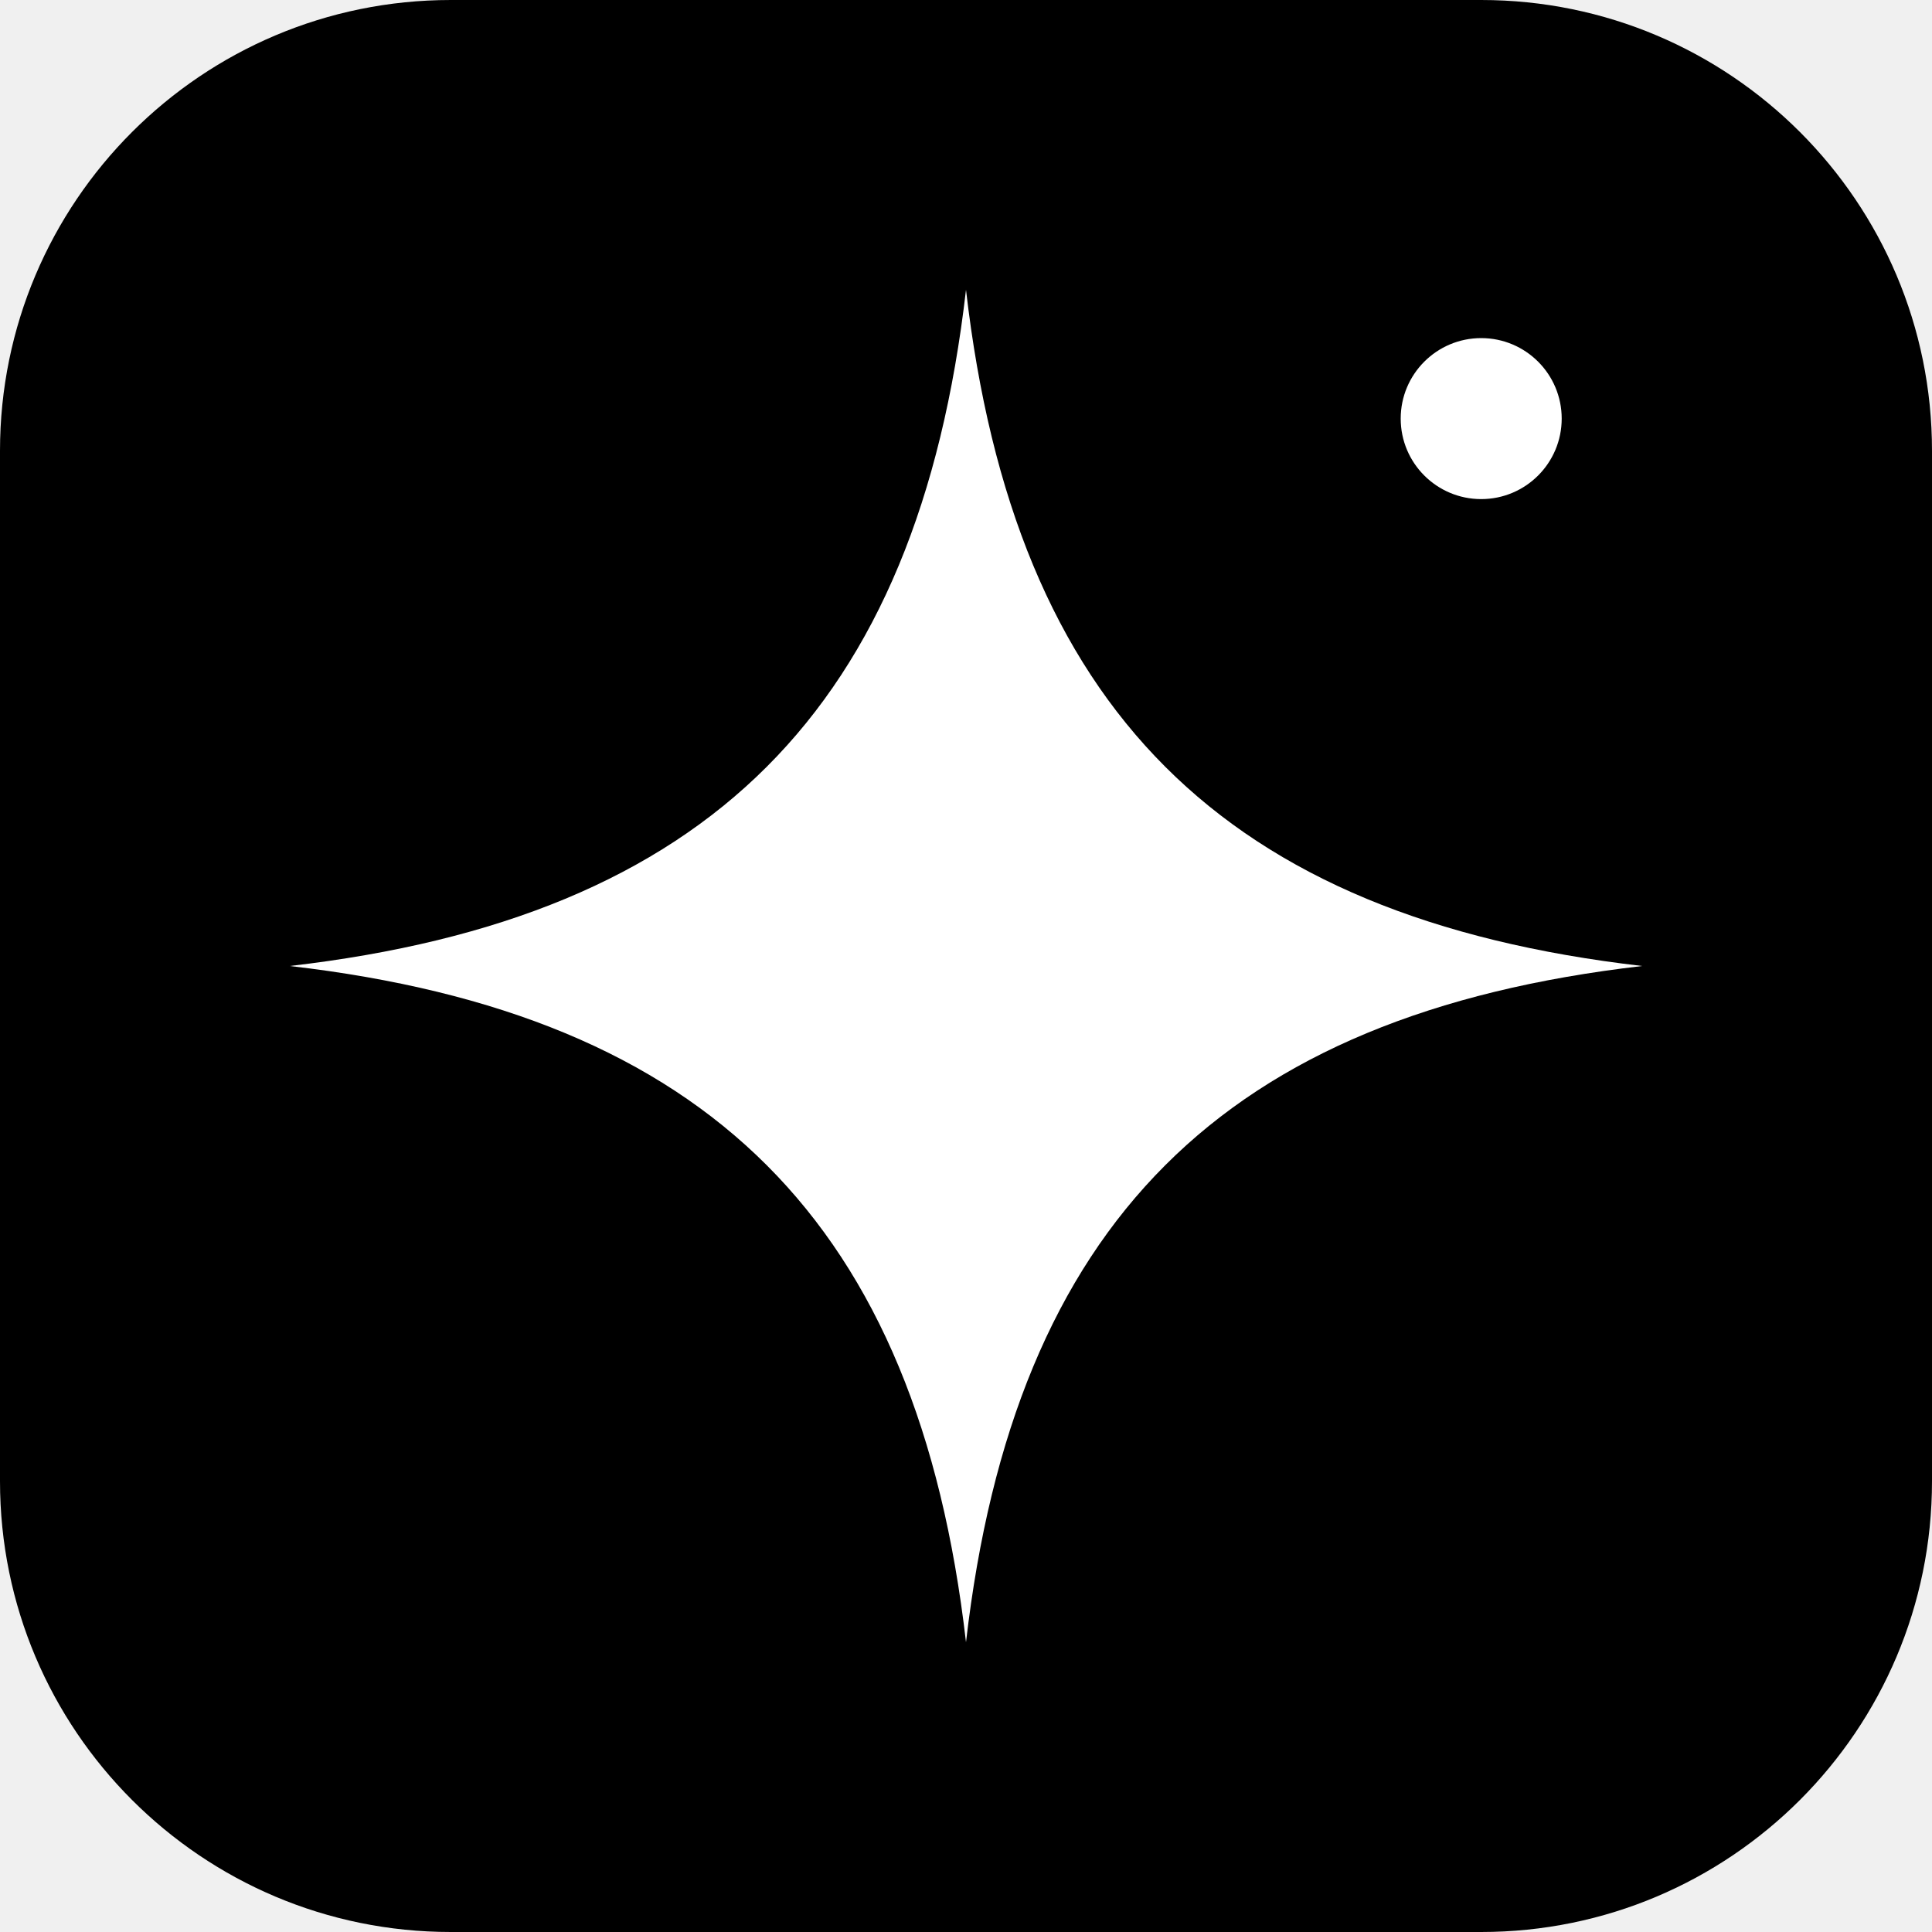
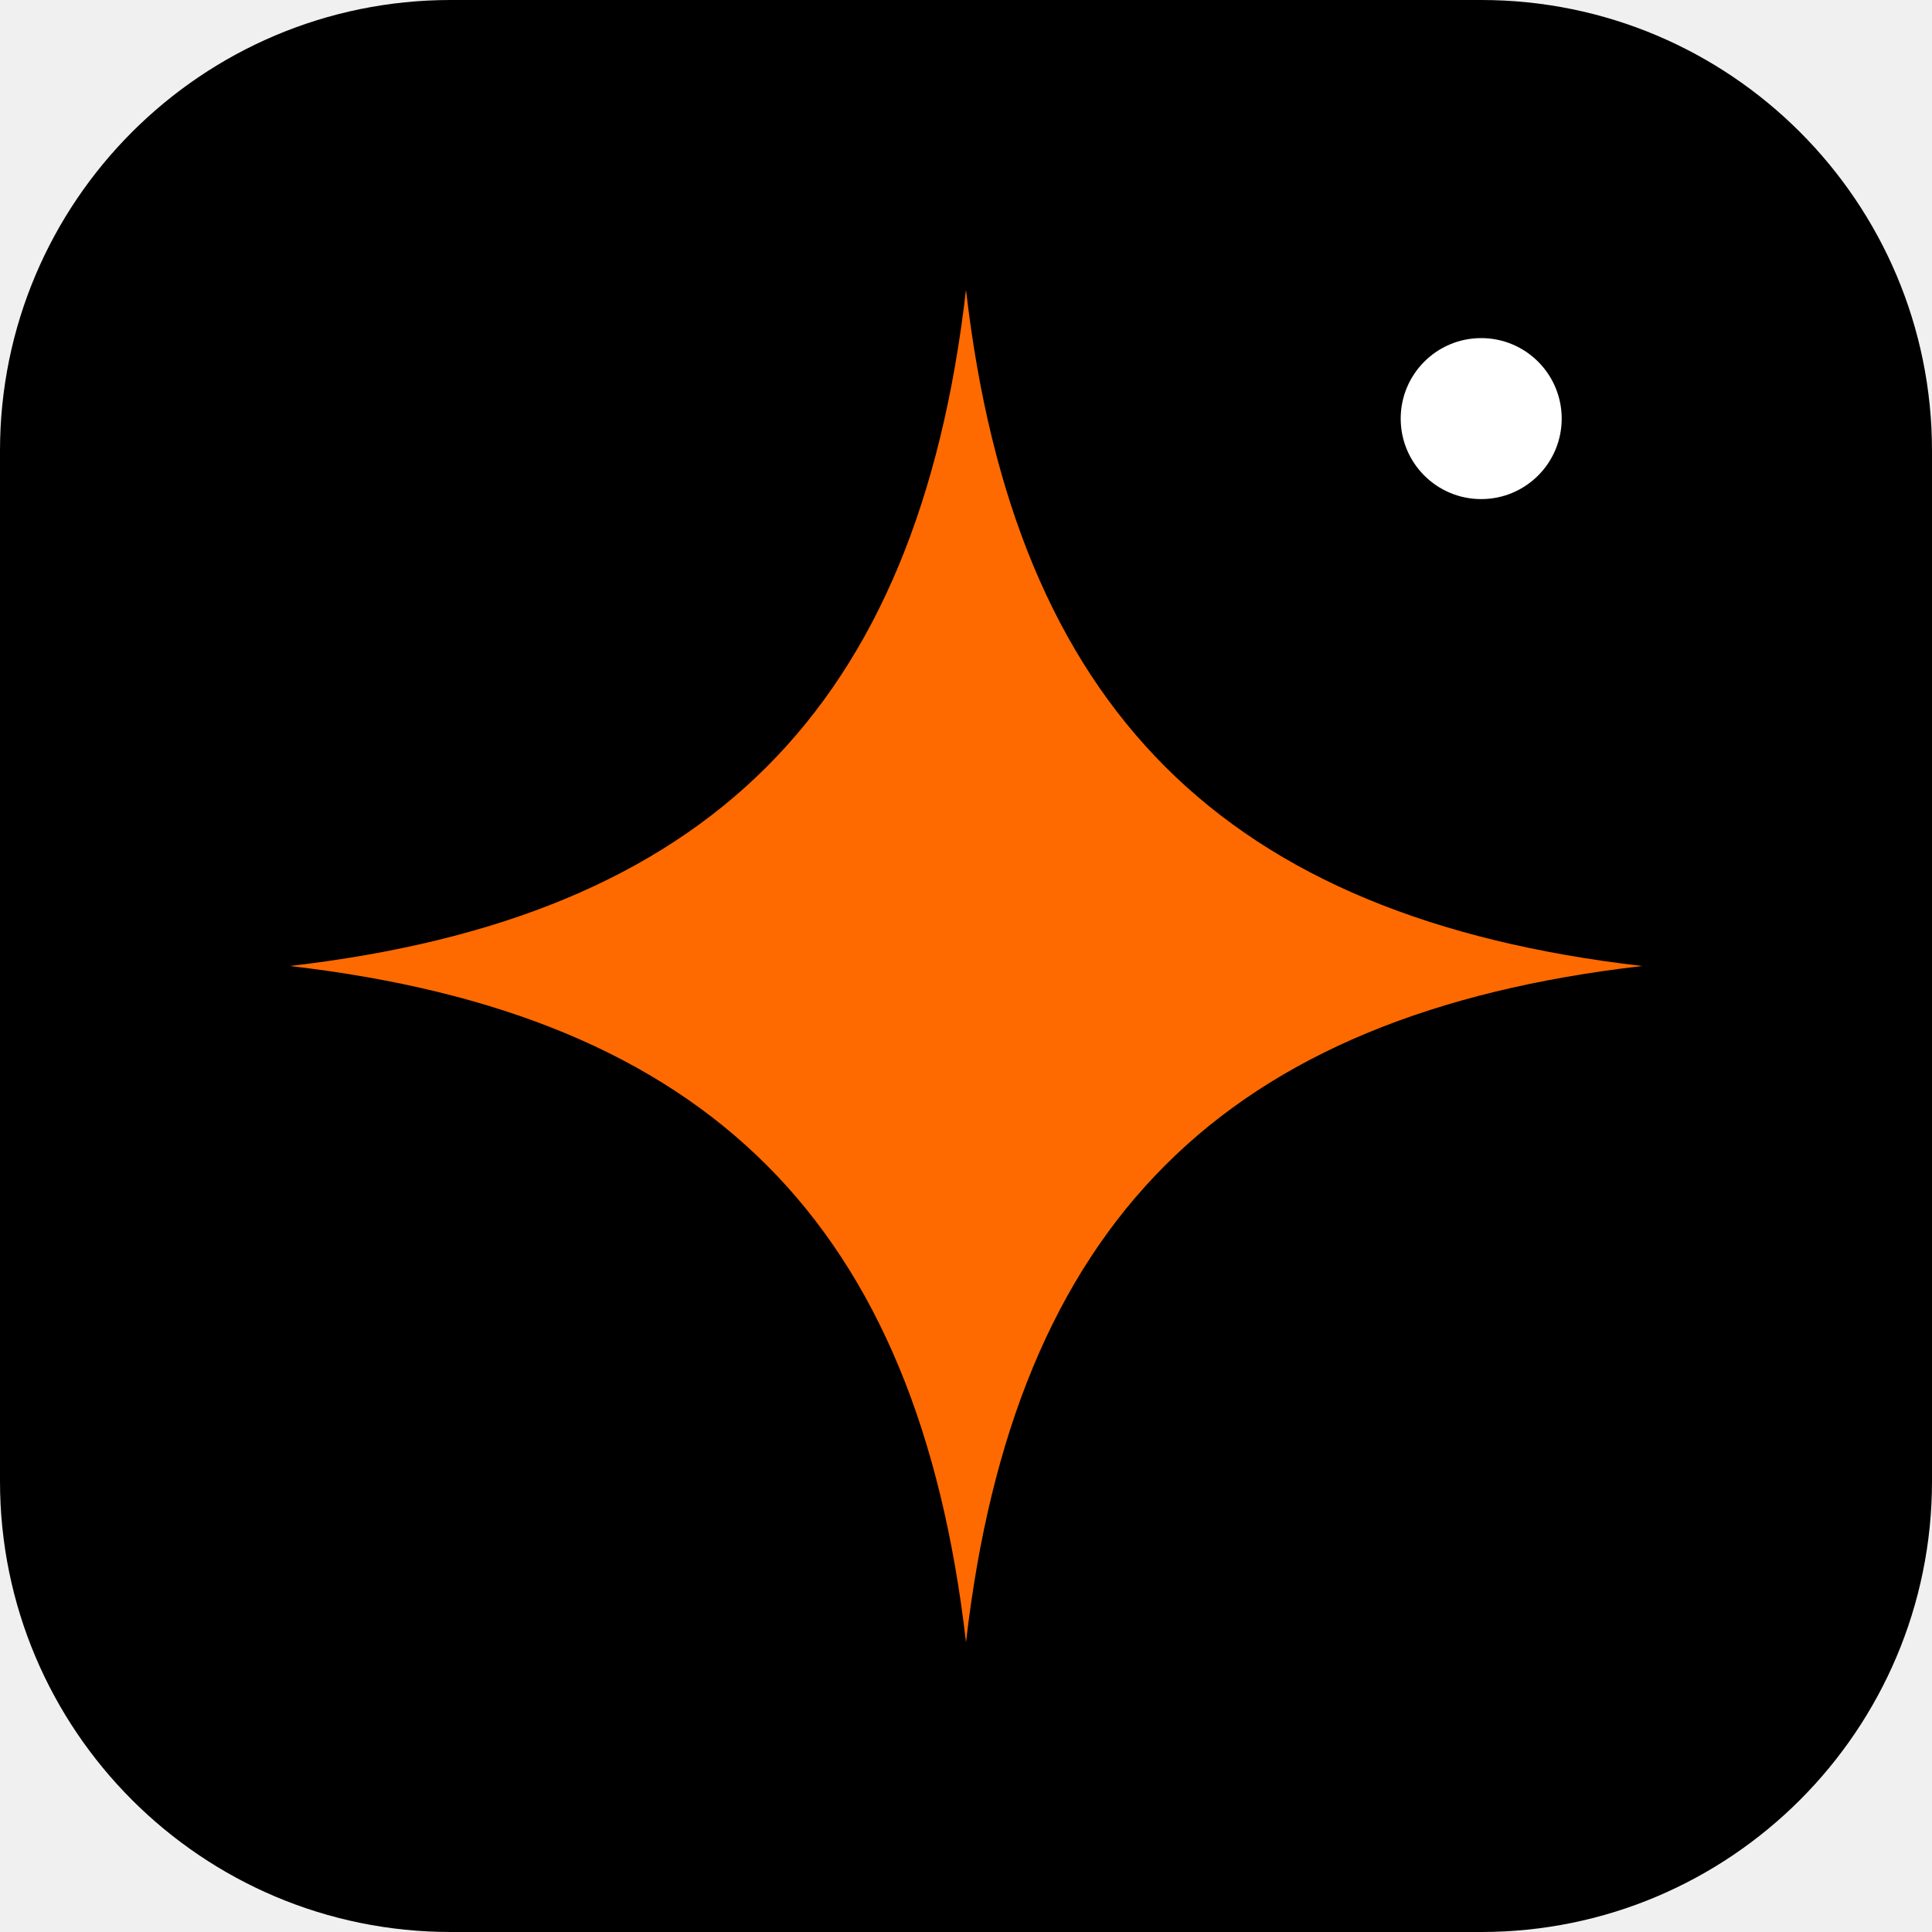
<svg xmlns="http://www.w3.org/2000/svg" viewBox="0 0 120 120">
  <rect width="120" height="120" rx="28" fill="#000000" />
-   <path d="M60 18 C63 44 76 57 102 60 C76 63 63 76 60 102 C57 76 44 63 18 60 C44 57 57 44 60 18Z" fill="#FFFFFF" />
+   <path d="M60 18 C63 44 76 57 102 60 C76 63 63 76 60 102 C57 76 44 63 18 60 C44 57 57 44 60 18Z" fill="#FF6A00" />
  <circle cx="92" cy="26" r="5" fill="#FFFFFF" />
</svg>
